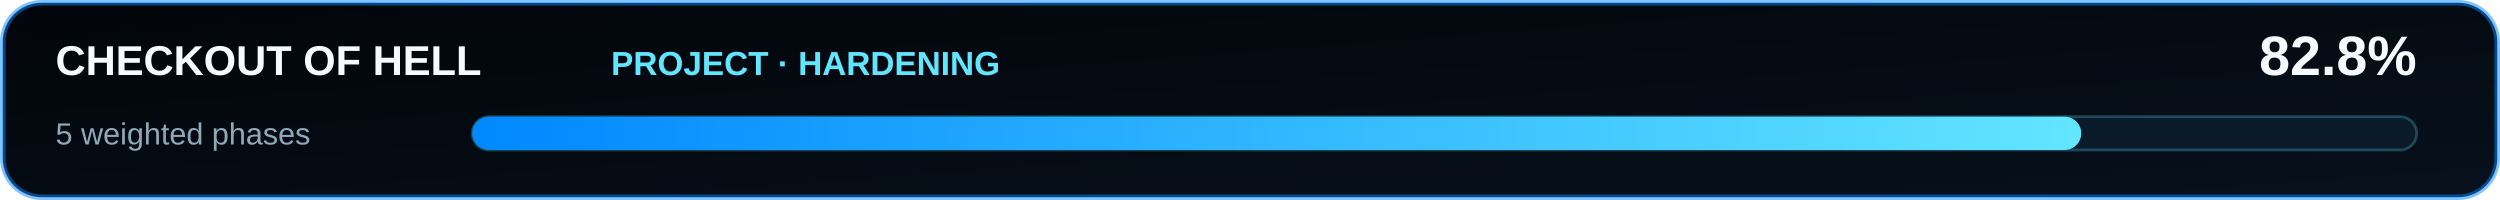
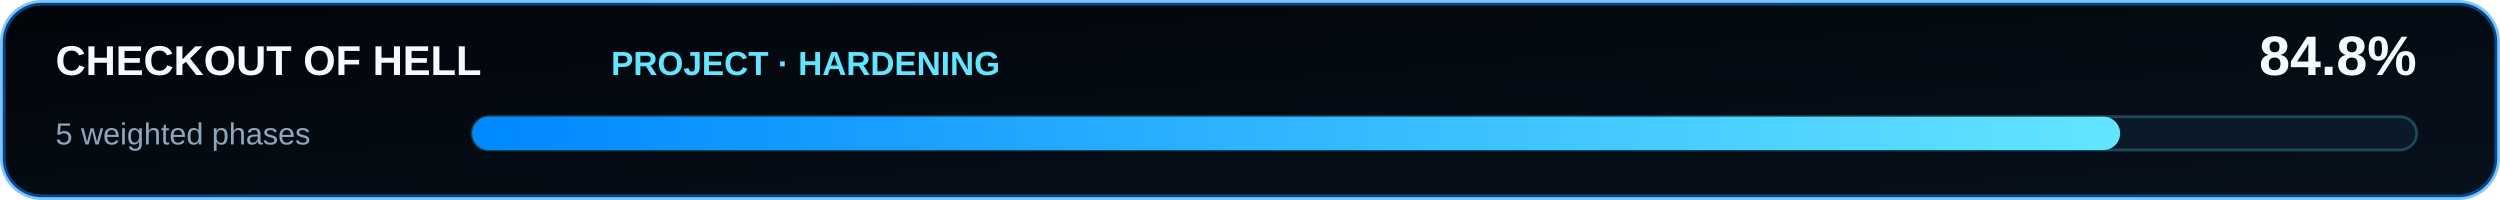
<svg xmlns="http://www.w3.org/2000/svg" width="900" height="72" viewBox="0 0 900 72" role="img" aria-labelledby="title desc">
  <defs>
    <linearGradient id="bg" x1="0" y1="0" x2="1" y2="1">
      <stop offset="0" stop-color="#02050A" />
      <stop offset="1" stop-color="#07111C" />
    </linearGradient>
    <linearGradient id="progressGradient" x1="0" y1="0" x2="1" y2="0">
      <stop offset="0" stop-color="#0088FF" />
      <stop offset="1" stop-color="#62E5FF" />
    </linearGradient>
    <clipPath id="trackClip">
      <rect x="170" y="42" width="700" height="12" rx="6" />
    </clipPath>
  </defs>
  <rect x="1" y="1" width="898" height="70" rx="14" fill="url(#bg)" stroke="#0088FF" stroke-opacity="0.5" stroke-width="2" />
  <text x="20" y="27" fill="#F4FAFF" font-family="Segoe UI,Arial,sans-serif" font-size="15" font-weight="700">CHECKOUT OF HELL</text>
  <text x="220" y="27" fill="#62E5FF" font-family="Segoe UI,Arial,sans-serif" font-size="12" font-weight="700">PROJECT · HARDENING</text>
-   <text x="870" y="27" text-anchor="end" fill="#F4FAFF" font-family="Segoe UI,Arial,sans-serif" font-size="20" font-weight="800">82.8%</text>
+   <text x="870" y="27" text-anchor="end" fill="#F4FAFF" font-family="Segoe UI,Arial,sans-serif" font-size="20" font-weight="800">84.8%</text>
  <text x="20" y="52" fill="#8DA8B8" font-family="Segoe UI,Arial,sans-serif" font-size="11">5 weighted phases</text>
  <rect id="progress-track" x="170" y="42" width="700" height="12" rx="6" fill="#0A1A29" stroke="#62E5FF" stroke-opacity="0.25" />
-   <rect id="progress-fill" x="170" y="42" width="579.25" height="12" rx="6" fill="url(#progressGradient)" clip-path="url(#trackClip)" />
+   <rect id="progress-fill" x="170" y="42" width="593.25" height="12" rx="6" fill="url(#progressGradient)" clip-path="url(#trackClip)" />
</svg>
